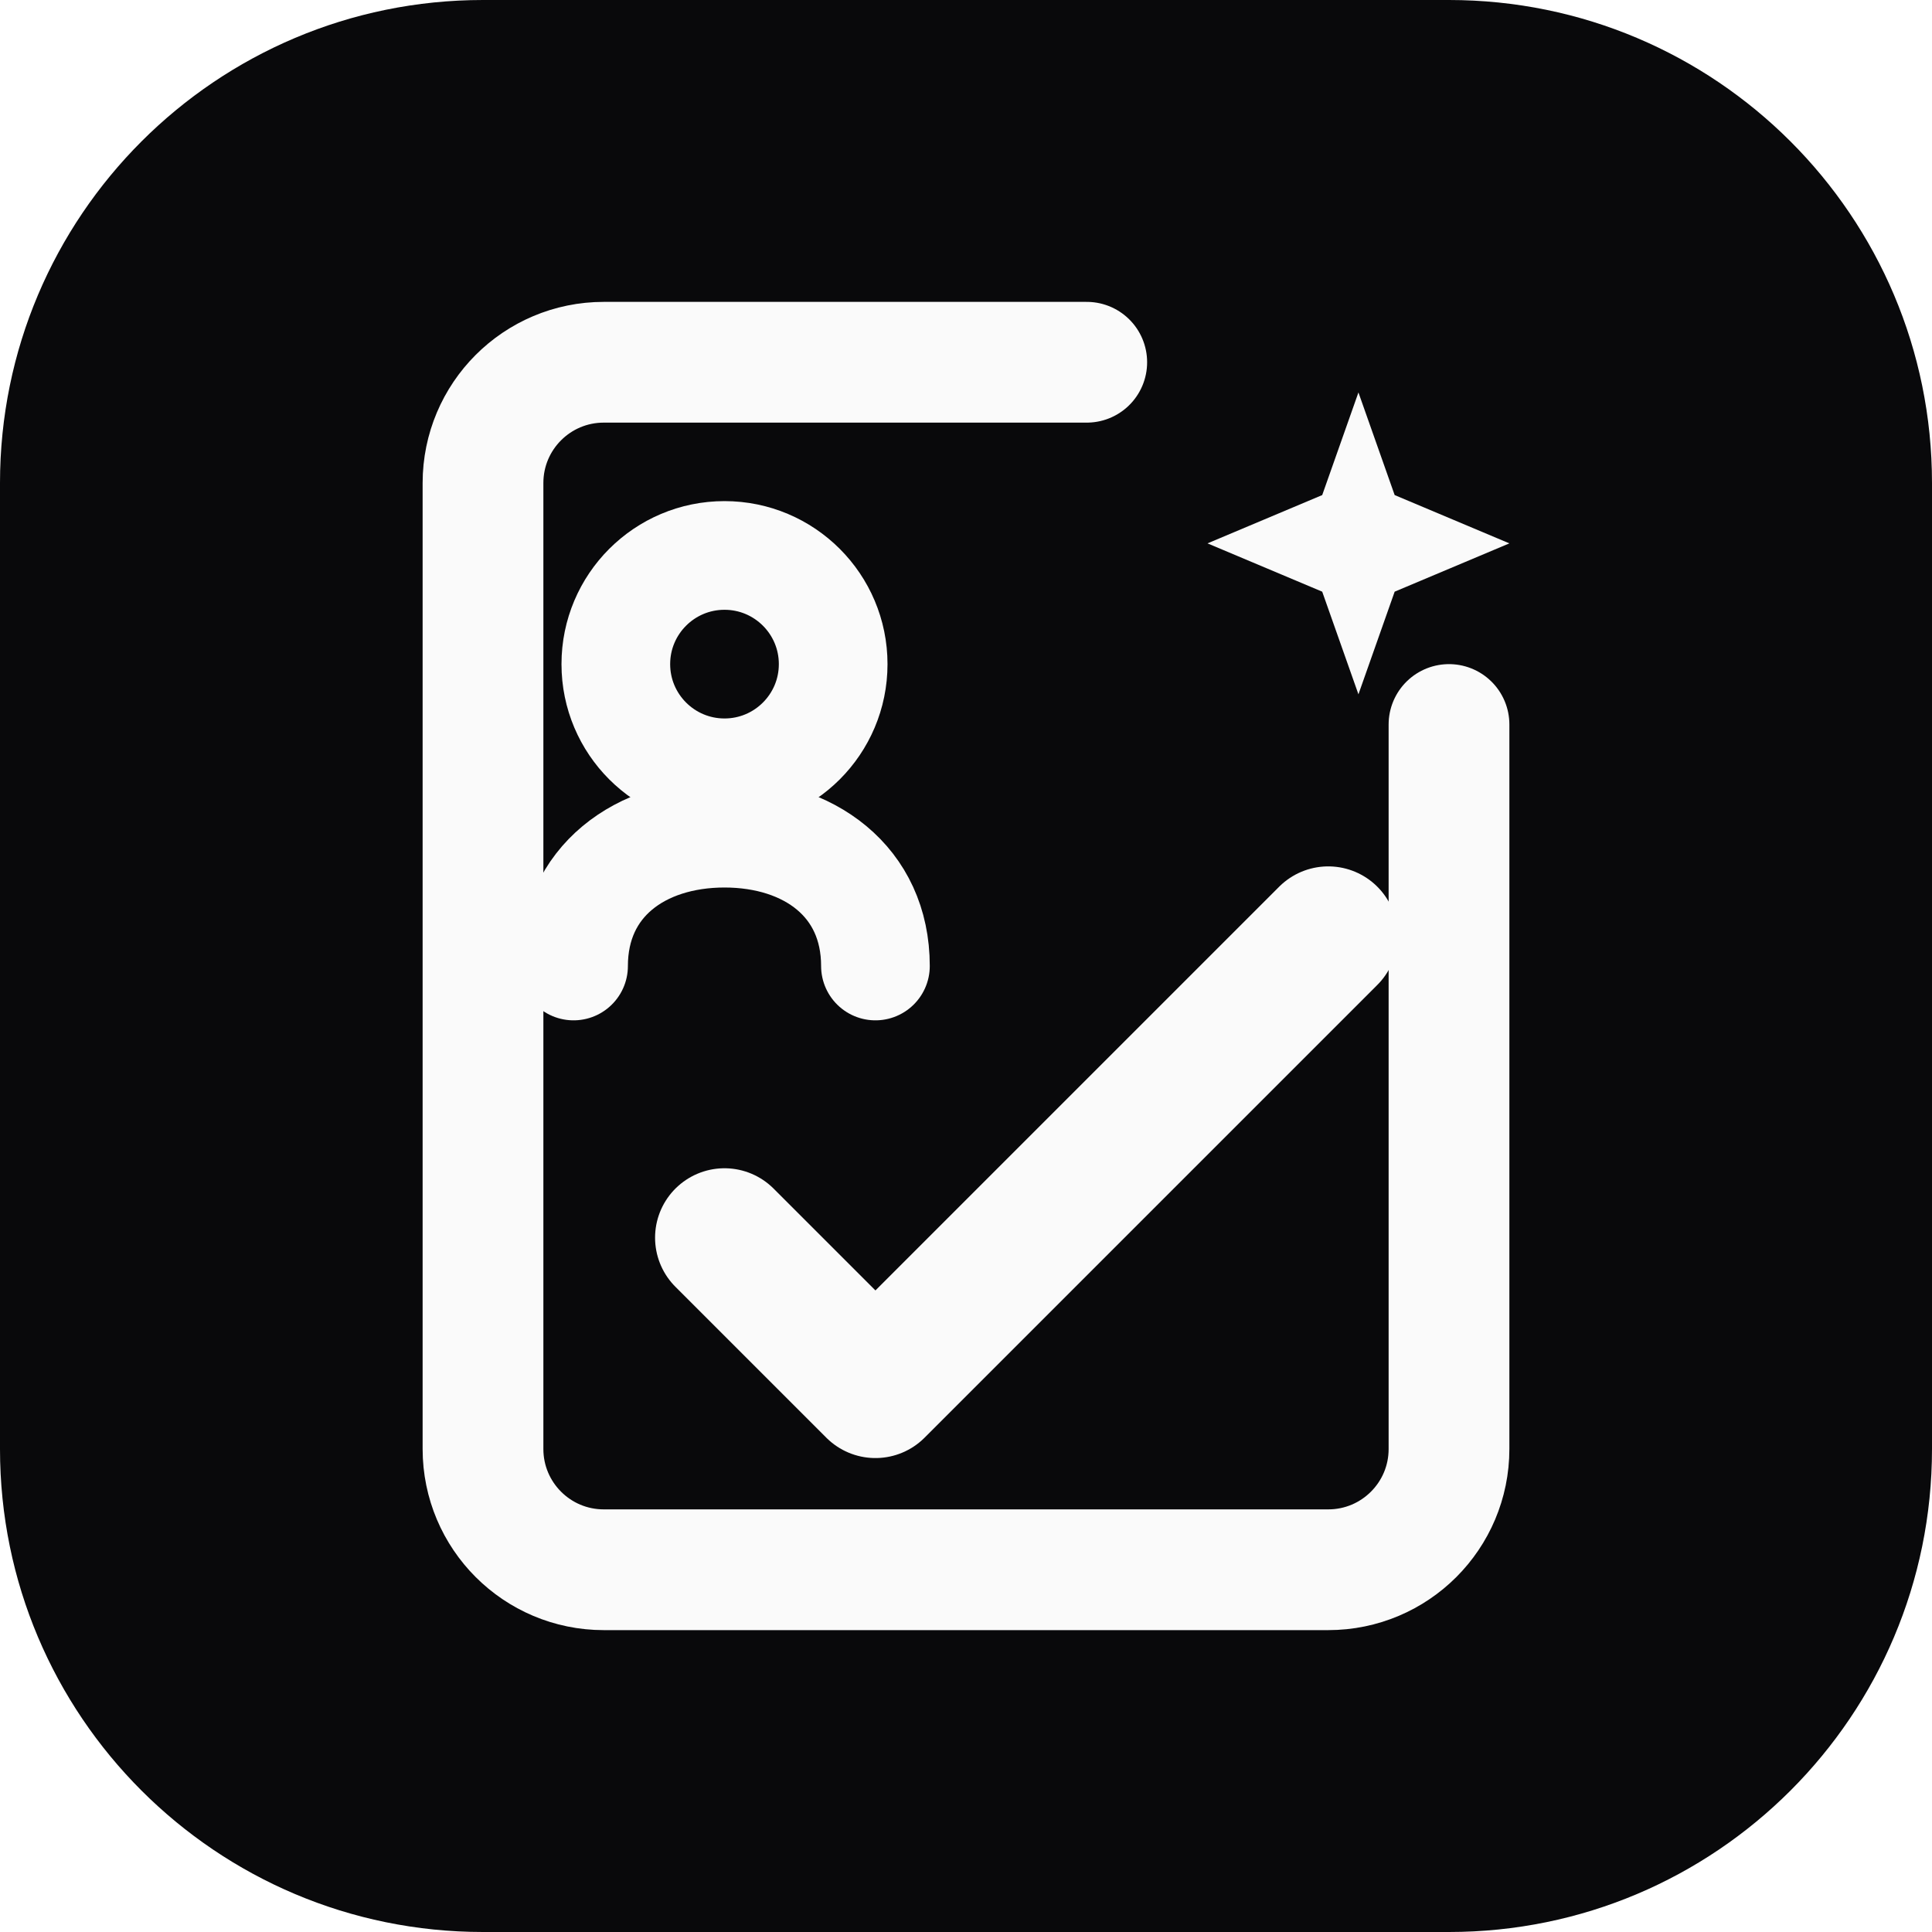
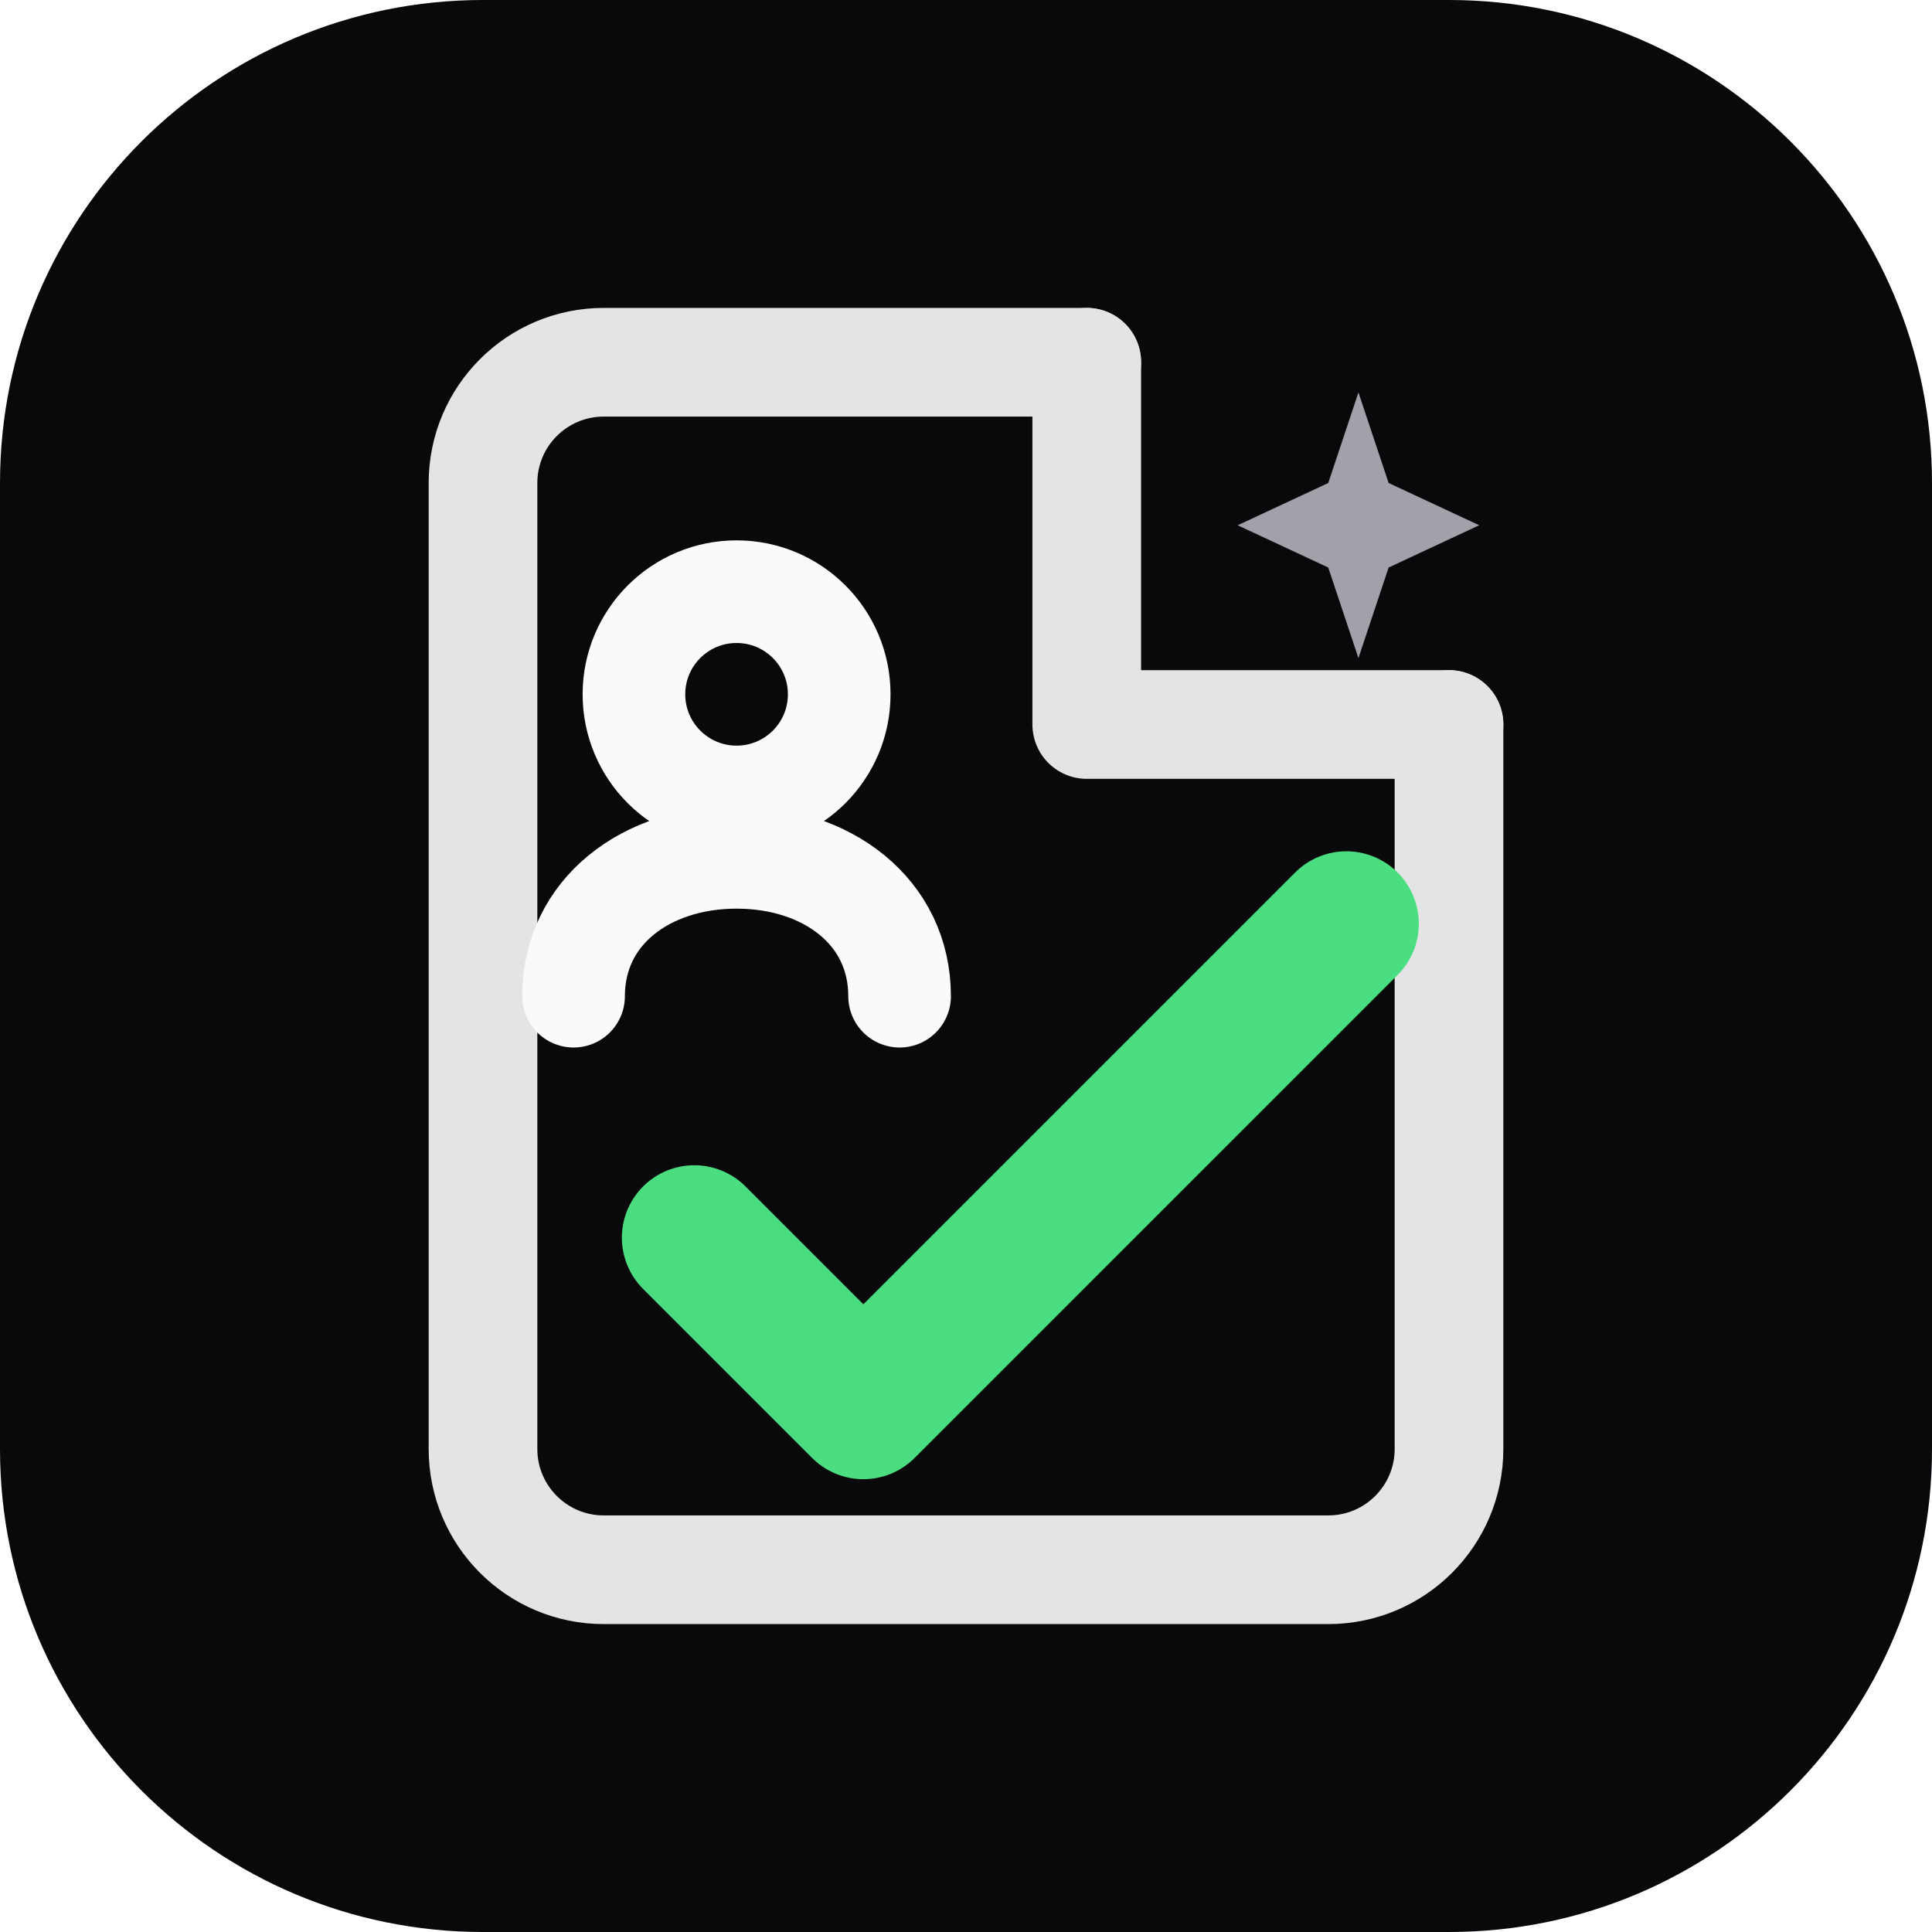
<svg xmlns="http://www.w3.org/2000/svg" width="32" height="32" viewBox="0 0 32 32" fill="none">
  <rect width="32" height="32" rx="8" fill="#09090b" />
  <g transform="translate(4, 4)">
-     <path d="M14 2H6a2 2 0 0 0-2 2v16a2 2 0 0 0 2 2h12a2 2 0 0 0 2-2V8" stroke="#fafafa" stroke-width="2" stroke-linecap="round" stroke-linejoin="round" />
-     <circle cx="8" cy="7" r="1.8" stroke="#fafafa" stroke-width="1.8" />
-     <path d="M5.5 12c0-1.4 1.1-2.2 2.5-2.2s2.5.8 2.5 2.2" stroke="#fafafa" stroke-width="1.8" stroke-linecap="round" />
-     <path d="M8 16.5l2.5 2.5 7.5-7.5" stroke="#fafafa" stroke-width="2.3" stroke-linecap="round" stroke-linejoin="round" />
-     <path d="M18.5 2.5l.6 1.7 1.9.8-1.9.8-.6 1.7-.6-1.7-1.9-.8 1.9-.8.6-1.7z" fill="#fafafa" />
+     <path d="M14 2H6a2 2 0 0 0-2 2v16a2 2 0 0 0 2 2h12a2 2 0 0 0 2-2V8" stroke="#e4e4e7" stroke-width="1.8" stroke-linecap="round" stroke-linejoin="round" />
+     <path d="M14 2v6h6" stroke="#e4e4e7" stroke-width="1.8" stroke-linecap="round" stroke-linejoin="round" />
+     <circle cx="8.2" cy="7.5" r="1.7" stroke="#fafafa" stroke-width="1.7" />
+     <path d="M5.5 12.5c0-1.4 1.2-2.3 2.7-2.3s2.7.9 2.7 2.3" stroke="#fafafa" stroke-width="1.7" stroke-linecap="round" />
+     <path d="M7.5 16.5l2.8 2.8 8-8" stroke="#4ade80" stroke-width="2.4" stroke-linecap="round" stroke-linejoin="round" />
+     <path d="M18.5 2.5l.5 1.5 1.5.7-1.5.7-.5 1.5-.5-1.5-1.5-.7 1.5-.7.5-1.5z" fill="#a1a1aa" />
  </g>
</svg>
